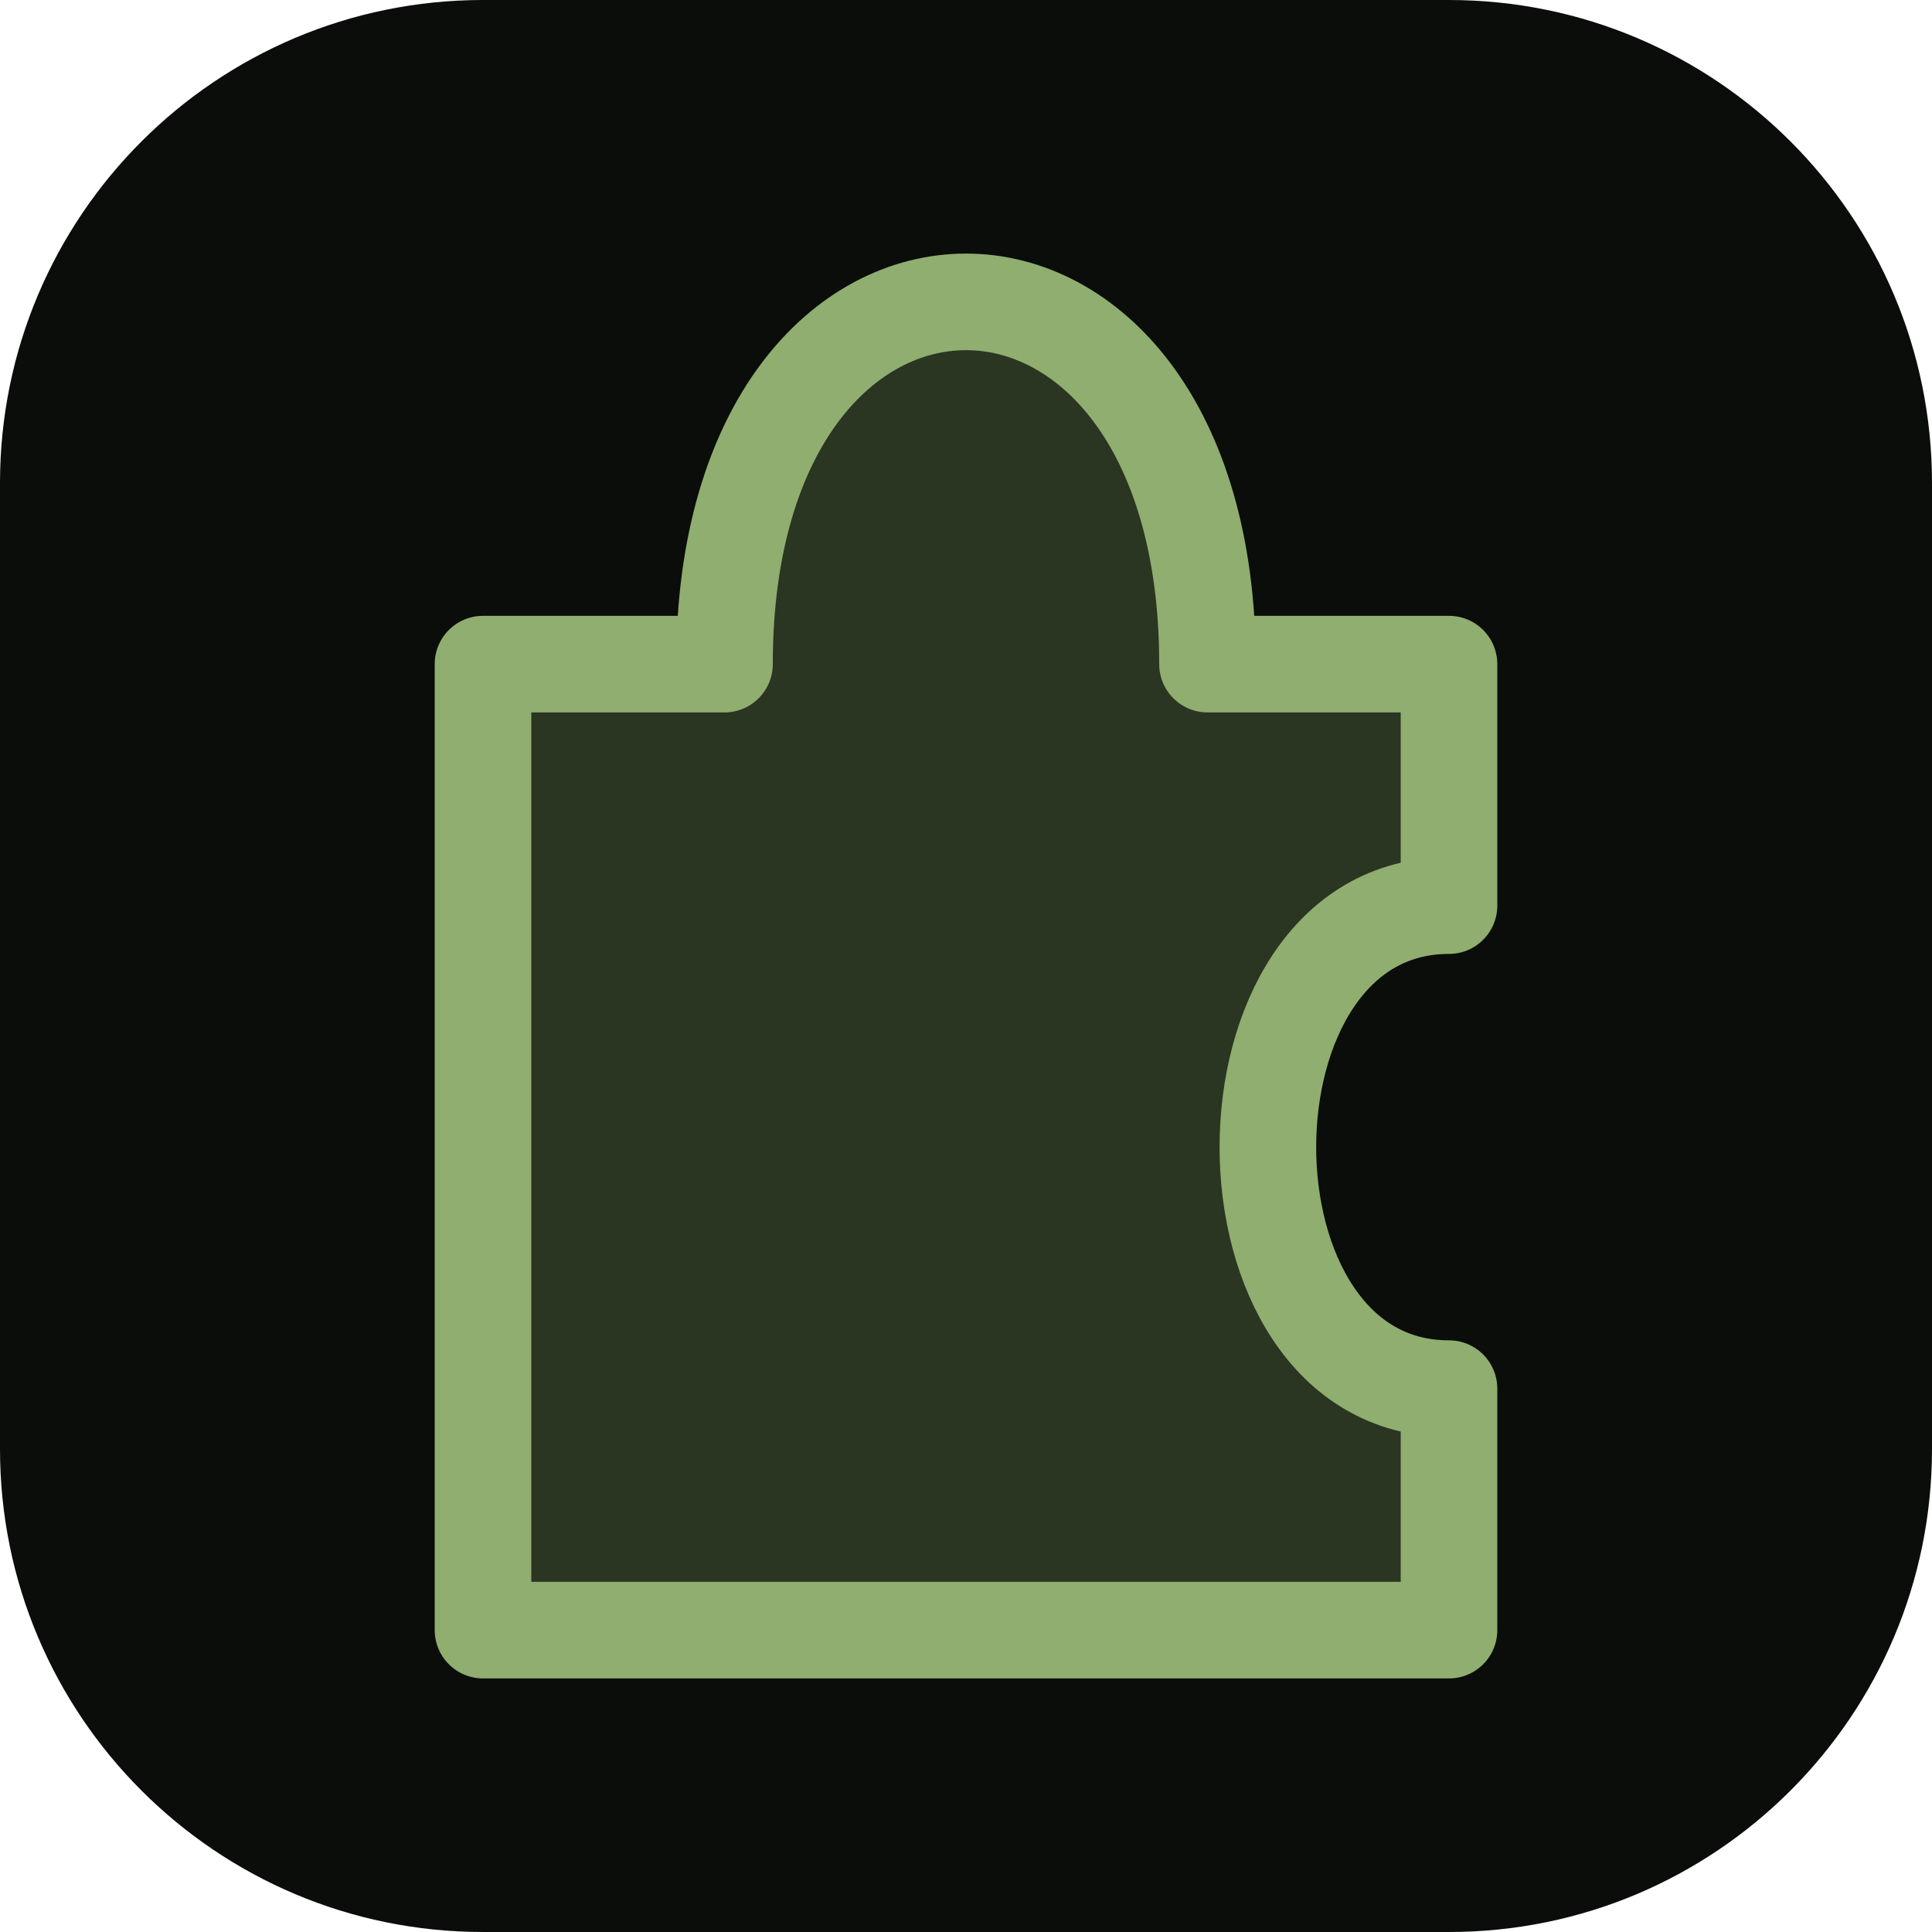
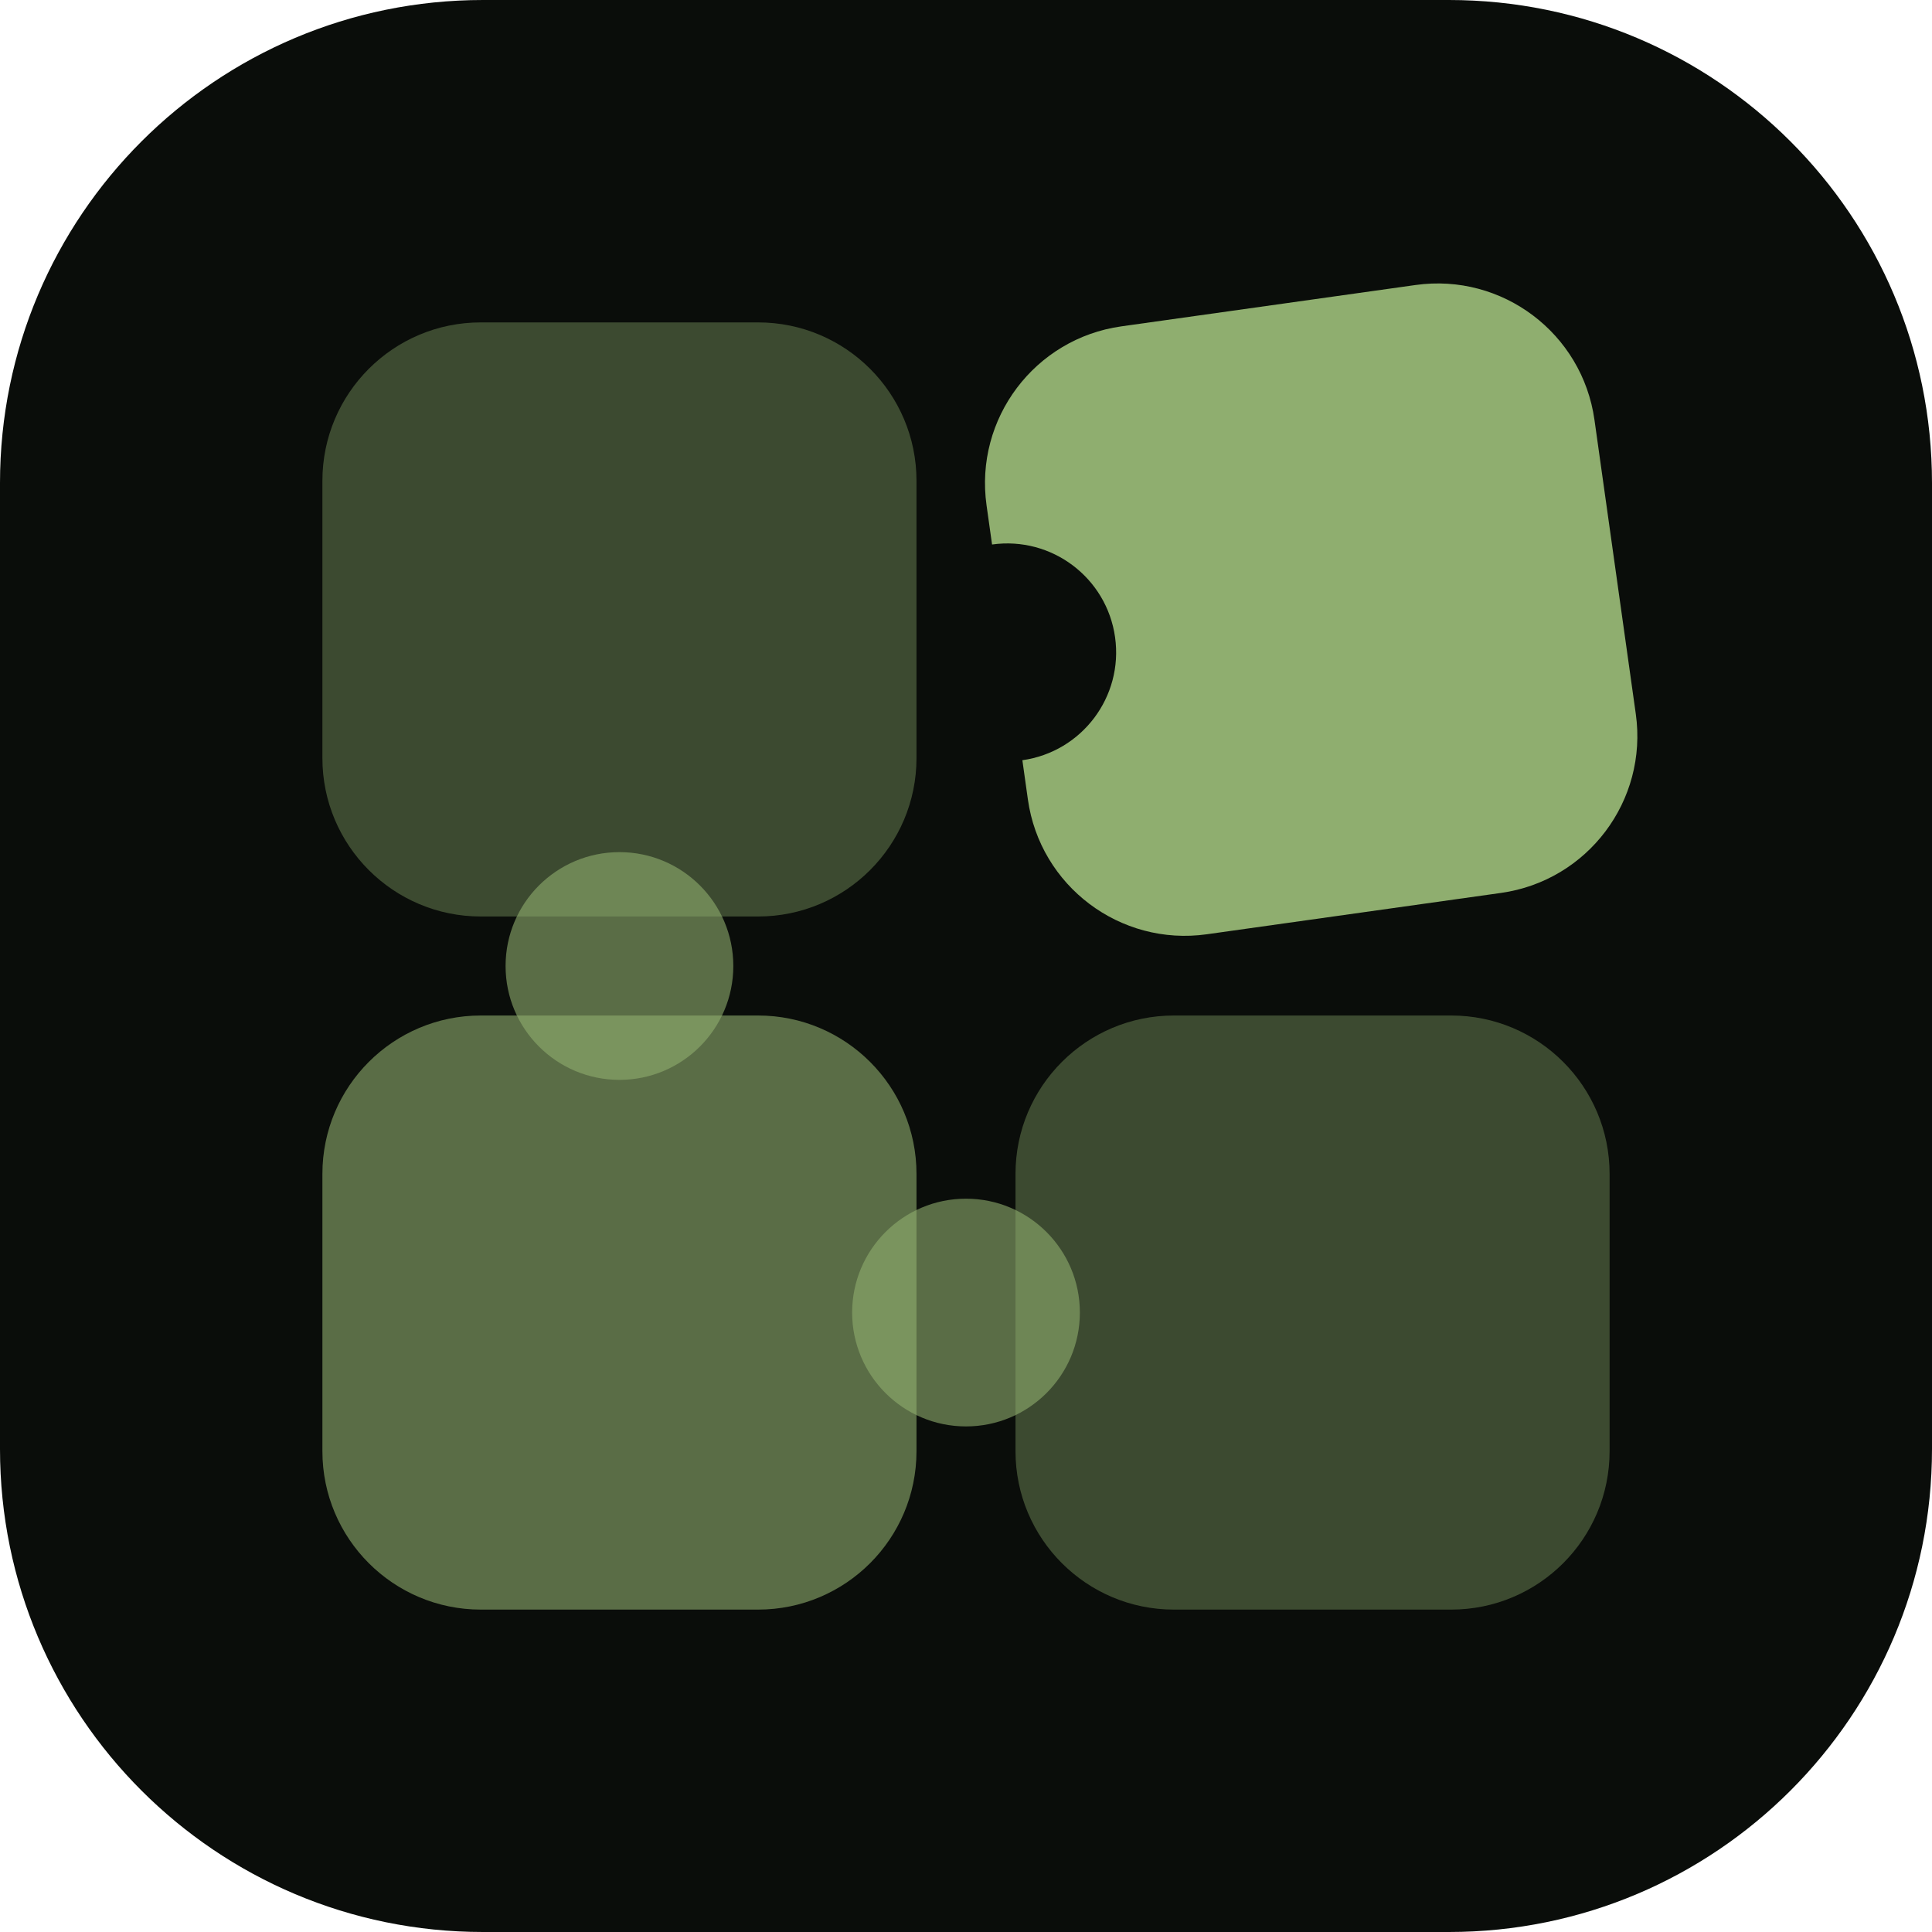
<svg xmlns="http://www.w3.org/2000/svg" viewBox="0 0 32 32">
  <rect width="32" height="32" rx="8" fill="#0a0d0a" />
-   <path d="M8,8 L12,8 C12,4 14,2 16,2 C18,2 20,4 20,8 L24,8 L24,12 C20,12 20,20 24,20 L24,24 L8,24 Z" transform="translate(0 3)" fill="#8fae6f" fill-opacity="0.25" stroke="#8fae6f" stroke-width="1.6" stroke-linejoin="round" />
+   <g transform="translate(2.88 2.88) scale(0.82)" fill="#8fae6f">
+     <rect x="3" y="3" width="12" height="12" rx="3.2" fill-opacity="0.38" />
+     <rect x="3" y="17" width="12" height="12" rx="3.2" fill-opacity="0.6" />
+     <rect x="17" y="17" width="12" height="12" rx="3.2" fill-opacity="0.38" />
+     <circle cx="9" cy="16" r="2.3" fill-opacity="0.6" />
+     <circle cx="16" cy="23" r="2.3" fill-opacity="0.6" />
+     <g transform="rotate(-8 23 9)">
+       <path d="M20 2.6h6a3.2 3.2 0 0 1 3.2 3.2v6a3.2 3.2 0 0 1-3.2 3.2h-6a3.2 3.2 0 0 1-3.2-3.2V11a2.2 2.2 0 1 0 0-4.4V5.8A3.2 3.2 0 0 1 20 2.6Z" />
+     </g>
+   </g>
</svg>
